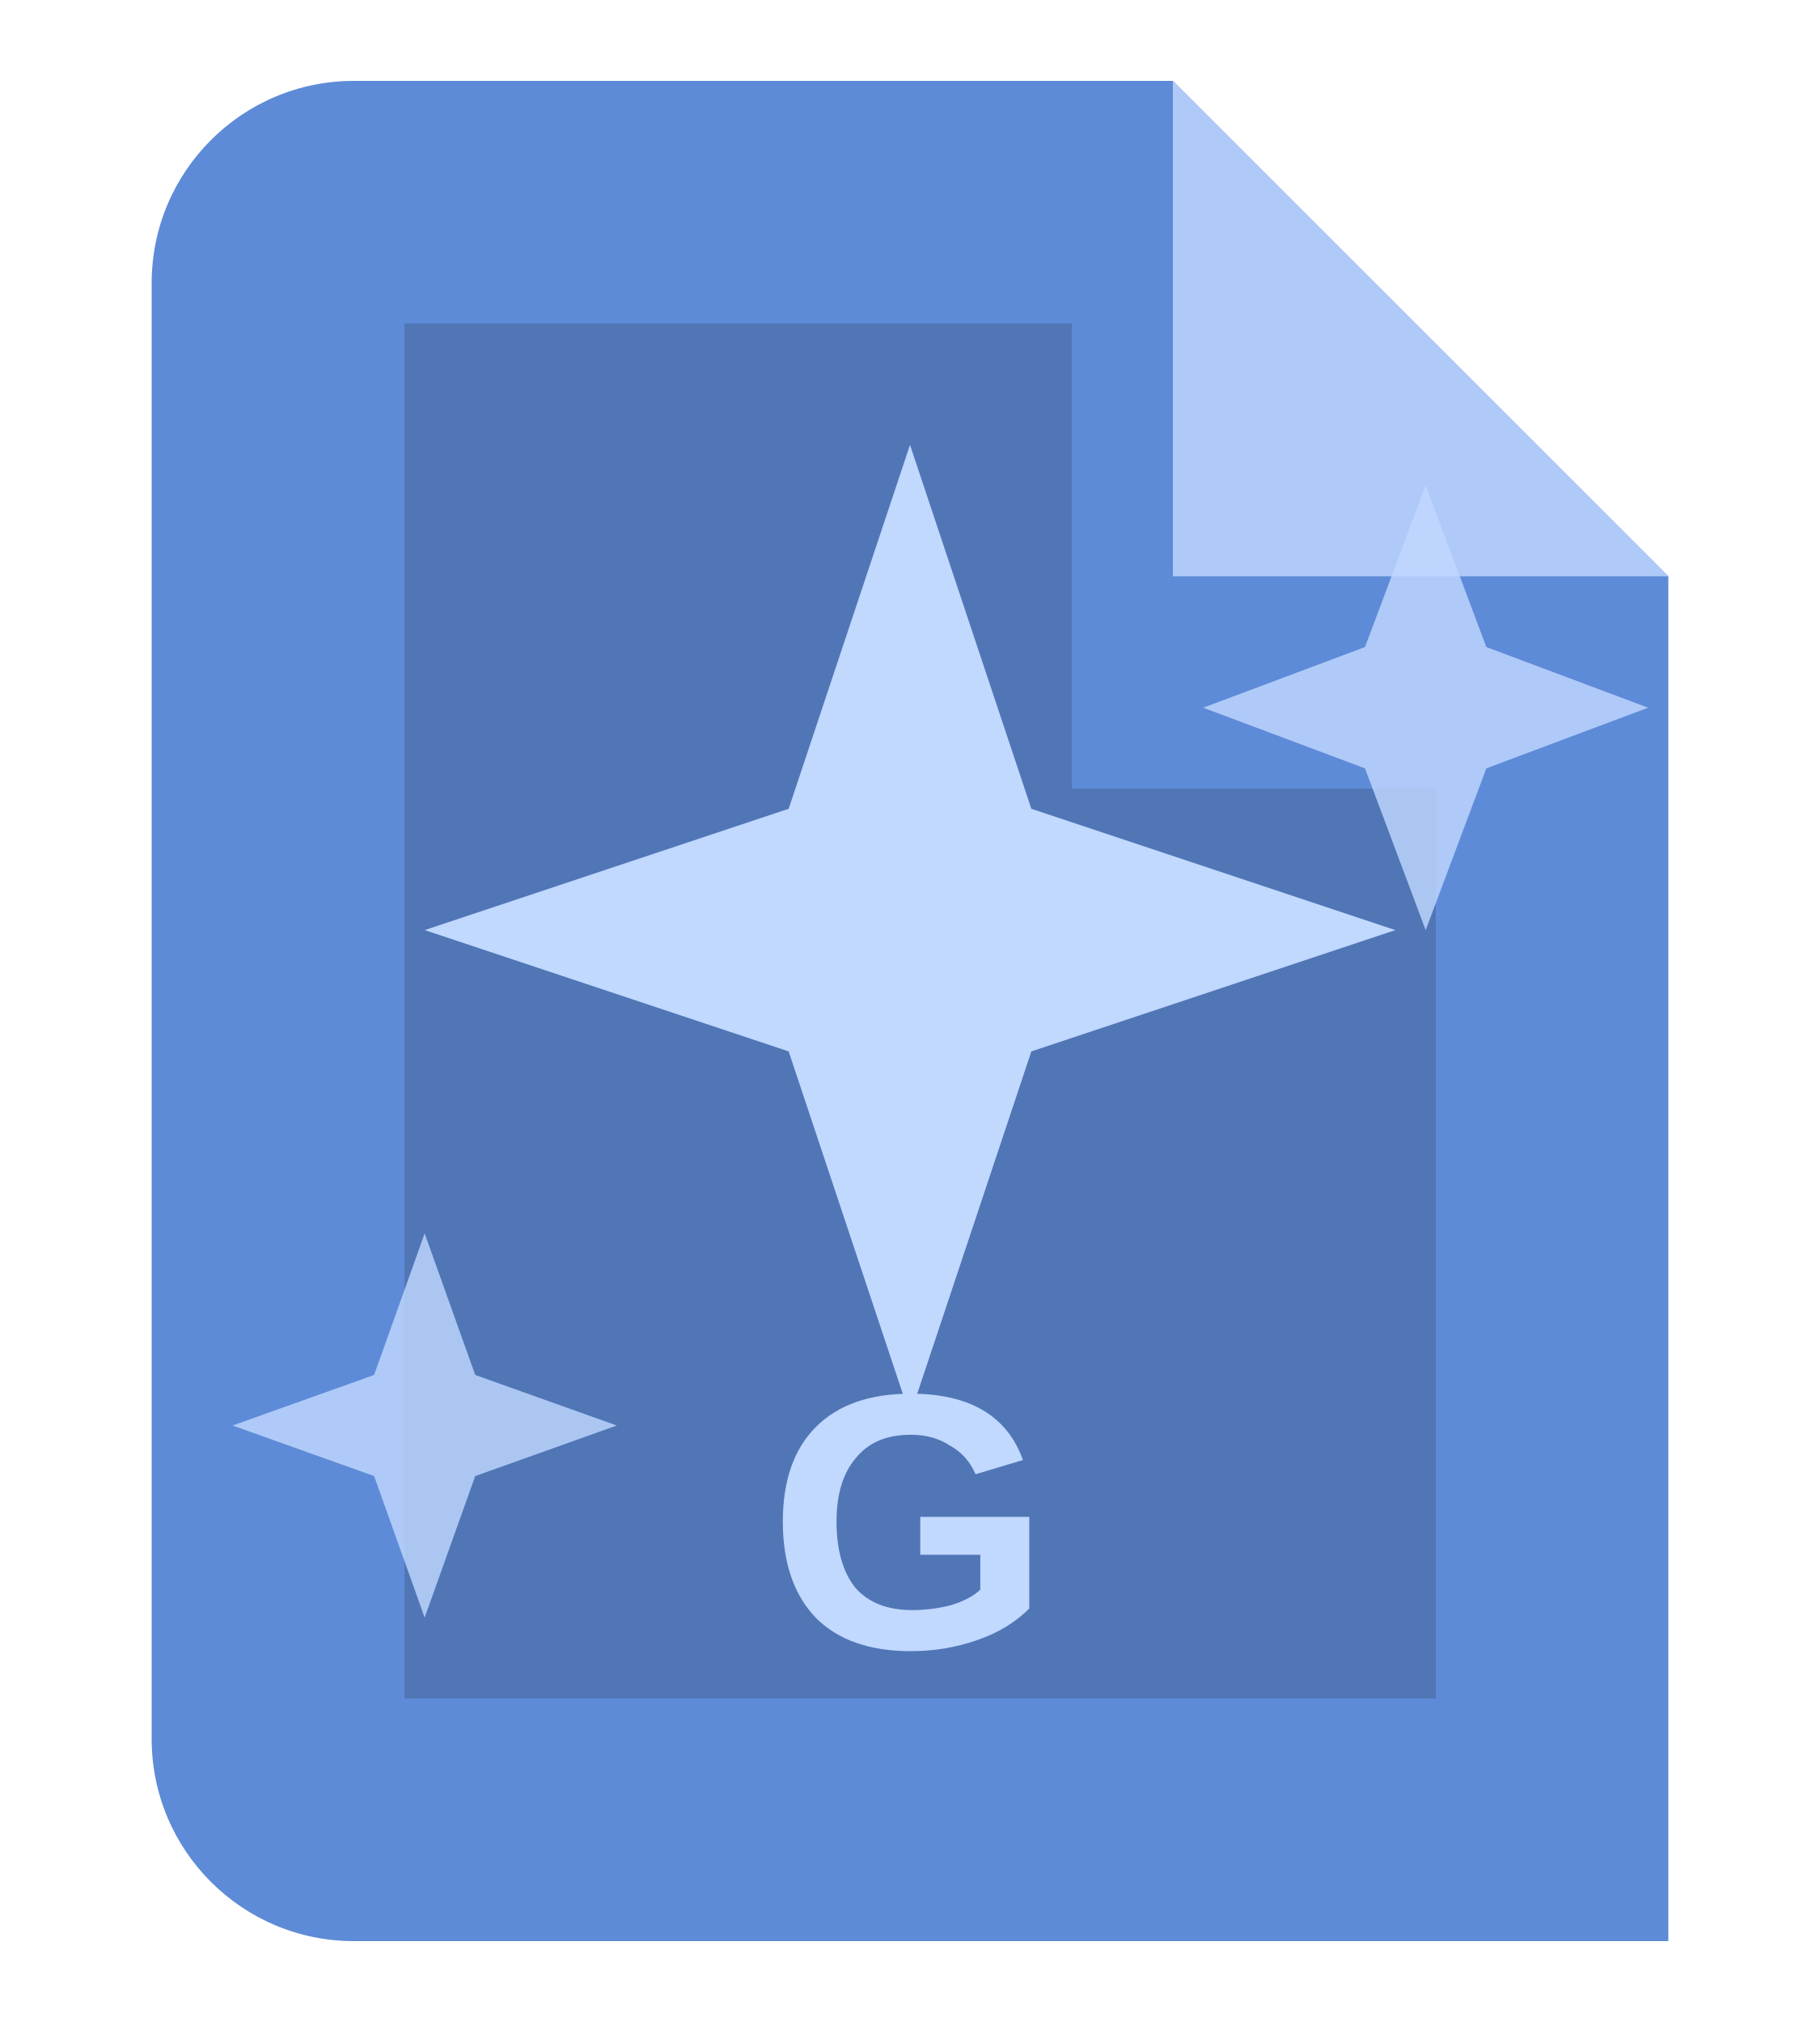
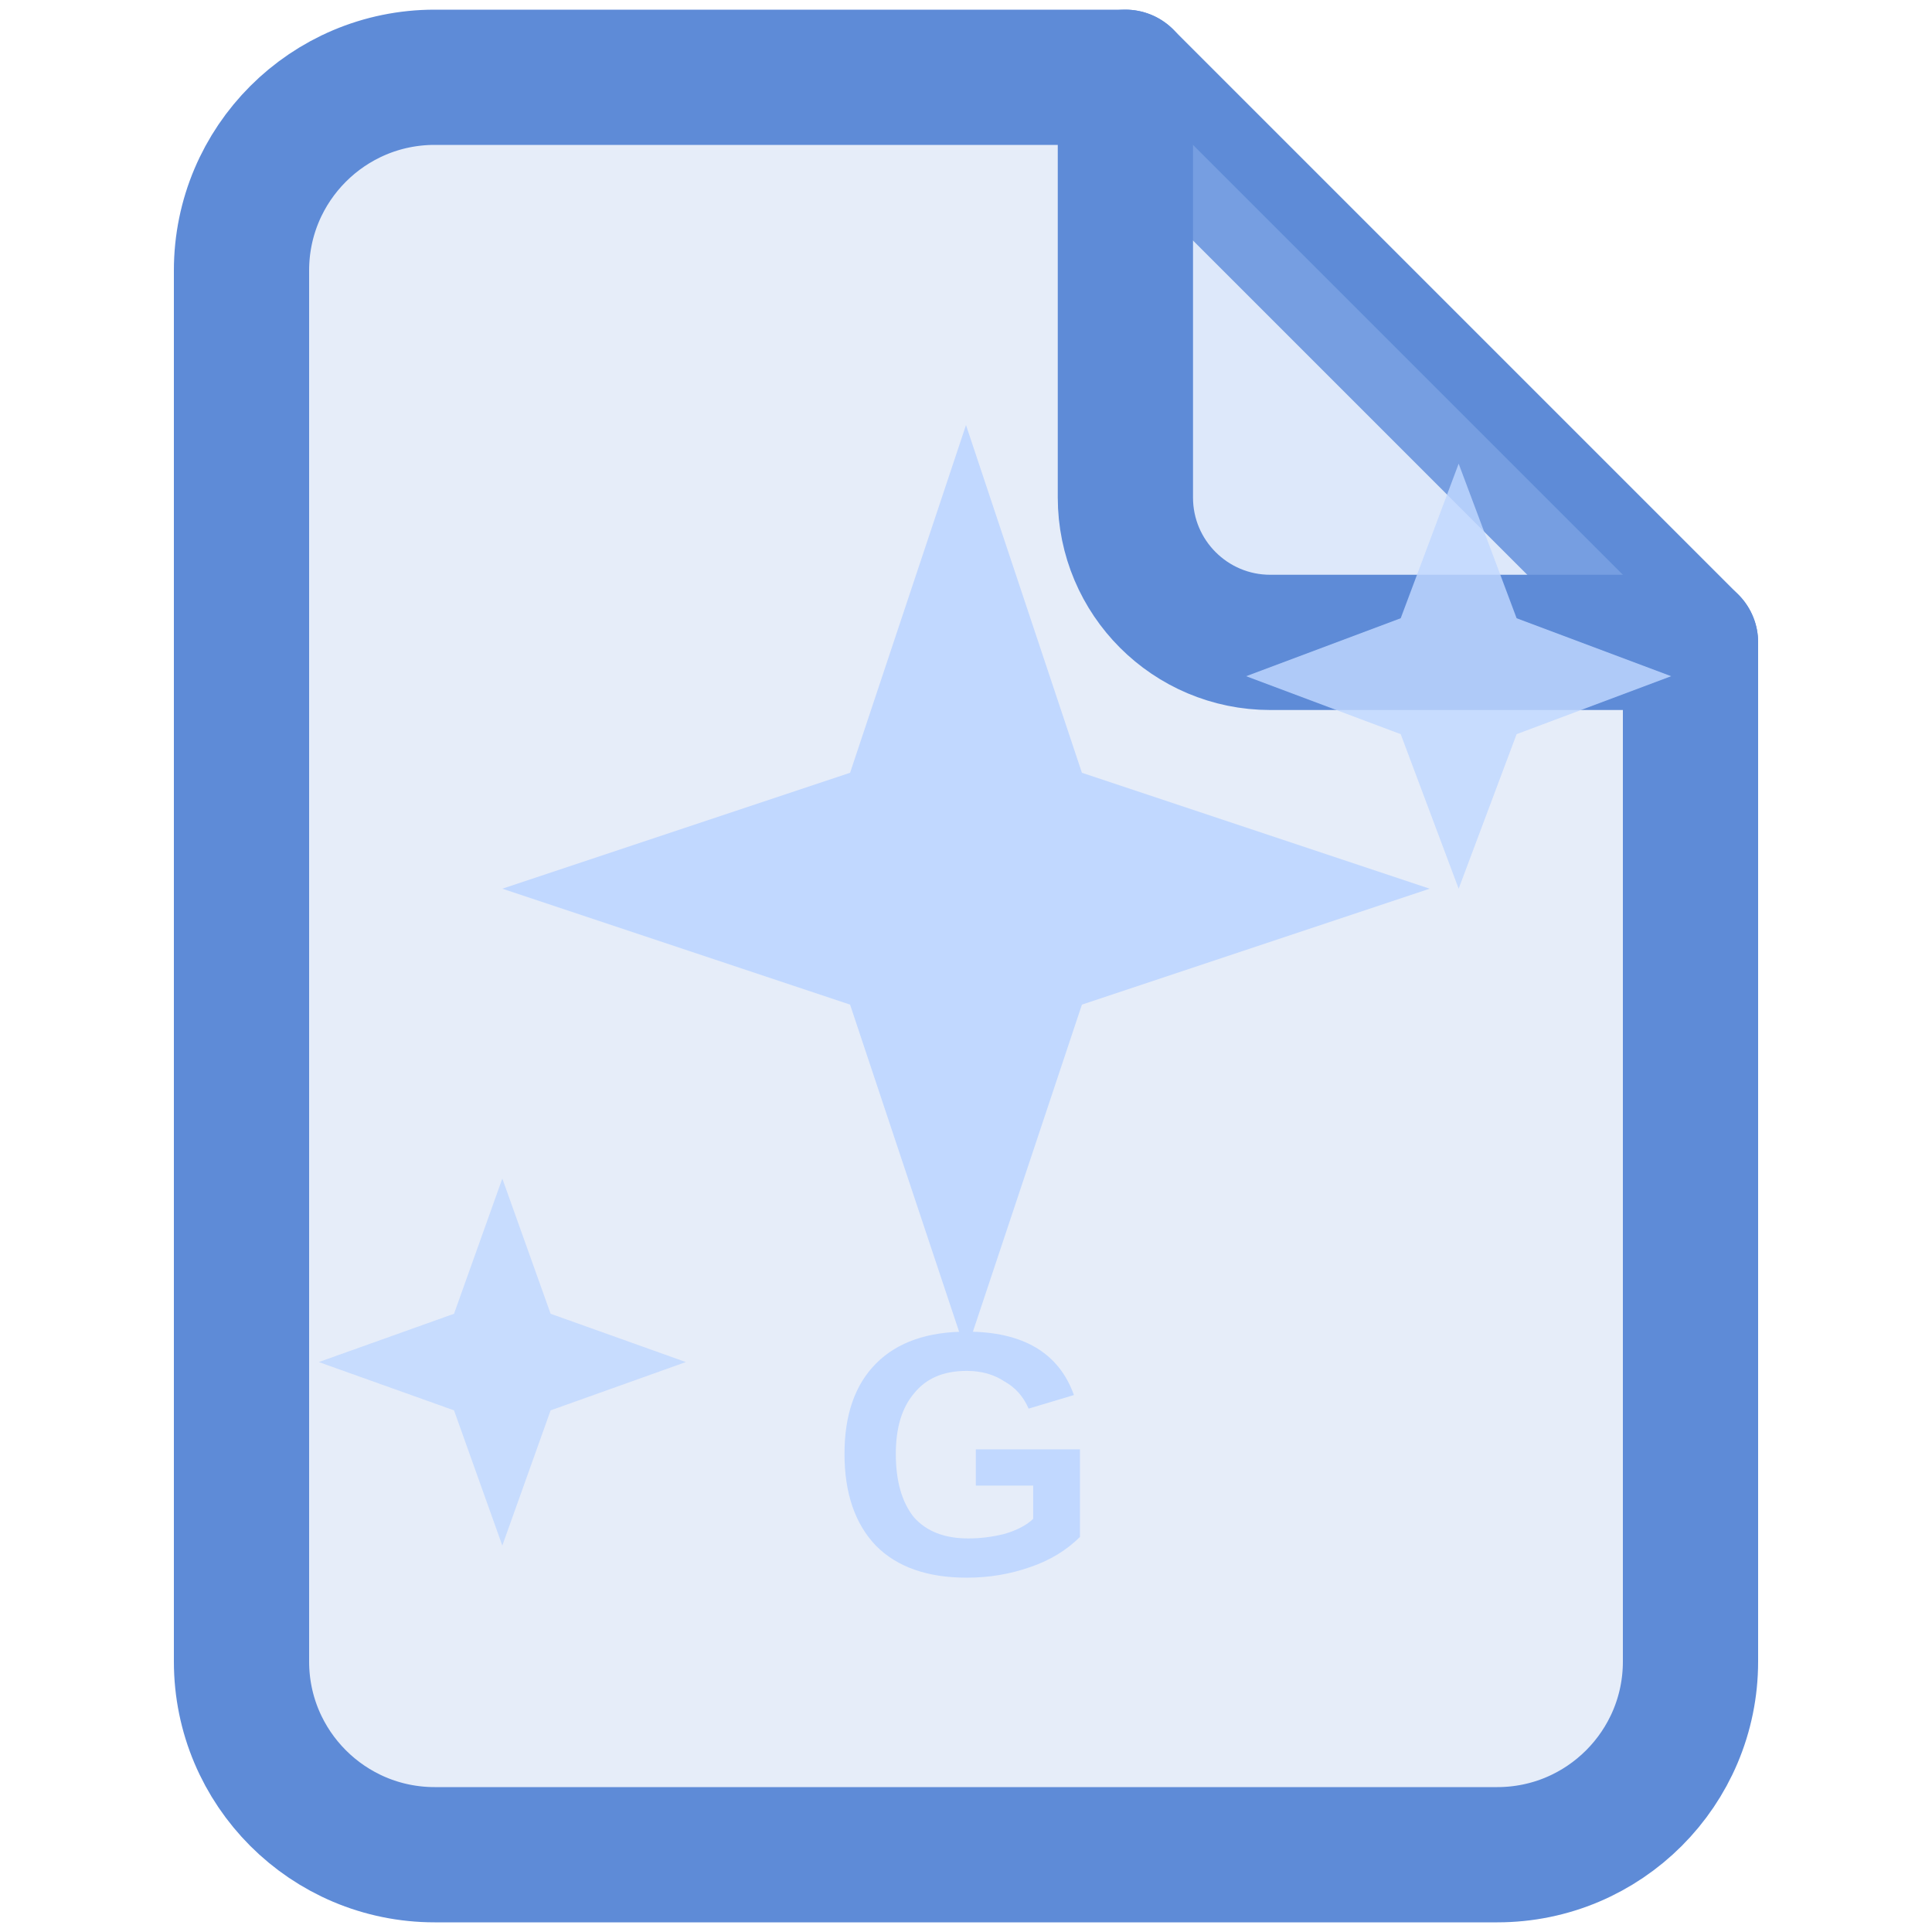
- <svg xmlns="http://www.w3.org/2000/svg" viewBox="3 2 18 20" role="img" aria-label="Gemini">
-   <path d="M6.5 2.8h8.1L19.5 7.7v13.5H6.5a2 2 0 0 1-2-2V4.8a2 2 0 0 1 2-2Z" fill="#5E8BD7" />
-   <path d="M14.6 2.8v4.9h4.9Z" fill="#C1D8FF" opacity=".82" />
-   <path d="M7 5.2h6.6v4.6h3.6v9H7Z" fill="#10161F" opacity=".18" />
+ <svg xmlns="http://www.w3.org/2000/svg" viewBox="2 2 20 20" role="img" aria-label="Gemini" shape-rendering="geometricPrecision">
+   <path d="M6.5 2.8h7.15l5.85 5.85V19.2a2 2 0 0 1-2 2h-11a2 2 0 0 1-2-2V4.8a2 2 0 0 1 2-2Z" fill="#5E8BD7" opacity=".16" />
+   <path d="M6.5 2.8h7.15l5.85 5.85V19.2a2 2 0 0 1-2 2h-11a2 2 0 0 1-2-2V4.8a2 2 0 0 1 2-2Z" fill="none" stroke="#5E8BD7" stroke-width="1.4" stroke-linecap="round" stroke-linejoin="round" />
+   <path d="M13.65 2.8v4.35a1.5 1.5 0 0 0 1.5 1.5h4.35Z" fill="#C1D8FF" opacity=".24" />
+   <path d="M13.65 2.8v4.35a1.5 1.5 0 0 0 1.5 1.5h4.35" fill="none" stroke="#5E8BD7" stroke-width="1.4" stroke-linecap="round" stroke-linejoin="round" />
  <path d="M12 6.4 13.2 10l3.6 1.2-3.6 1.2L12 16l-1.2-3.6-3.6-1.2 3.6-1.2z" fill="#C1D8FF" />
  <path d="M17.1 6.8 17.7 8.4l1.6.6-1.6.6-.6 1.6-.6-1.6-1.6-.6 1.6-.6zM7.2 14.2l.5 1.4 1.4.5-1.4.5-.5 1.4-.5-1.4-1.4-.5 1.4-.5z" fill="#C1D8FF" opacity=".82" />
  <text x="12" y="18.3" text-anchor="middle" font-family="Arial,sans-serif" font-size="3.6" font-weight="700" fill="#C1D8FF">G</text>
</svg>
